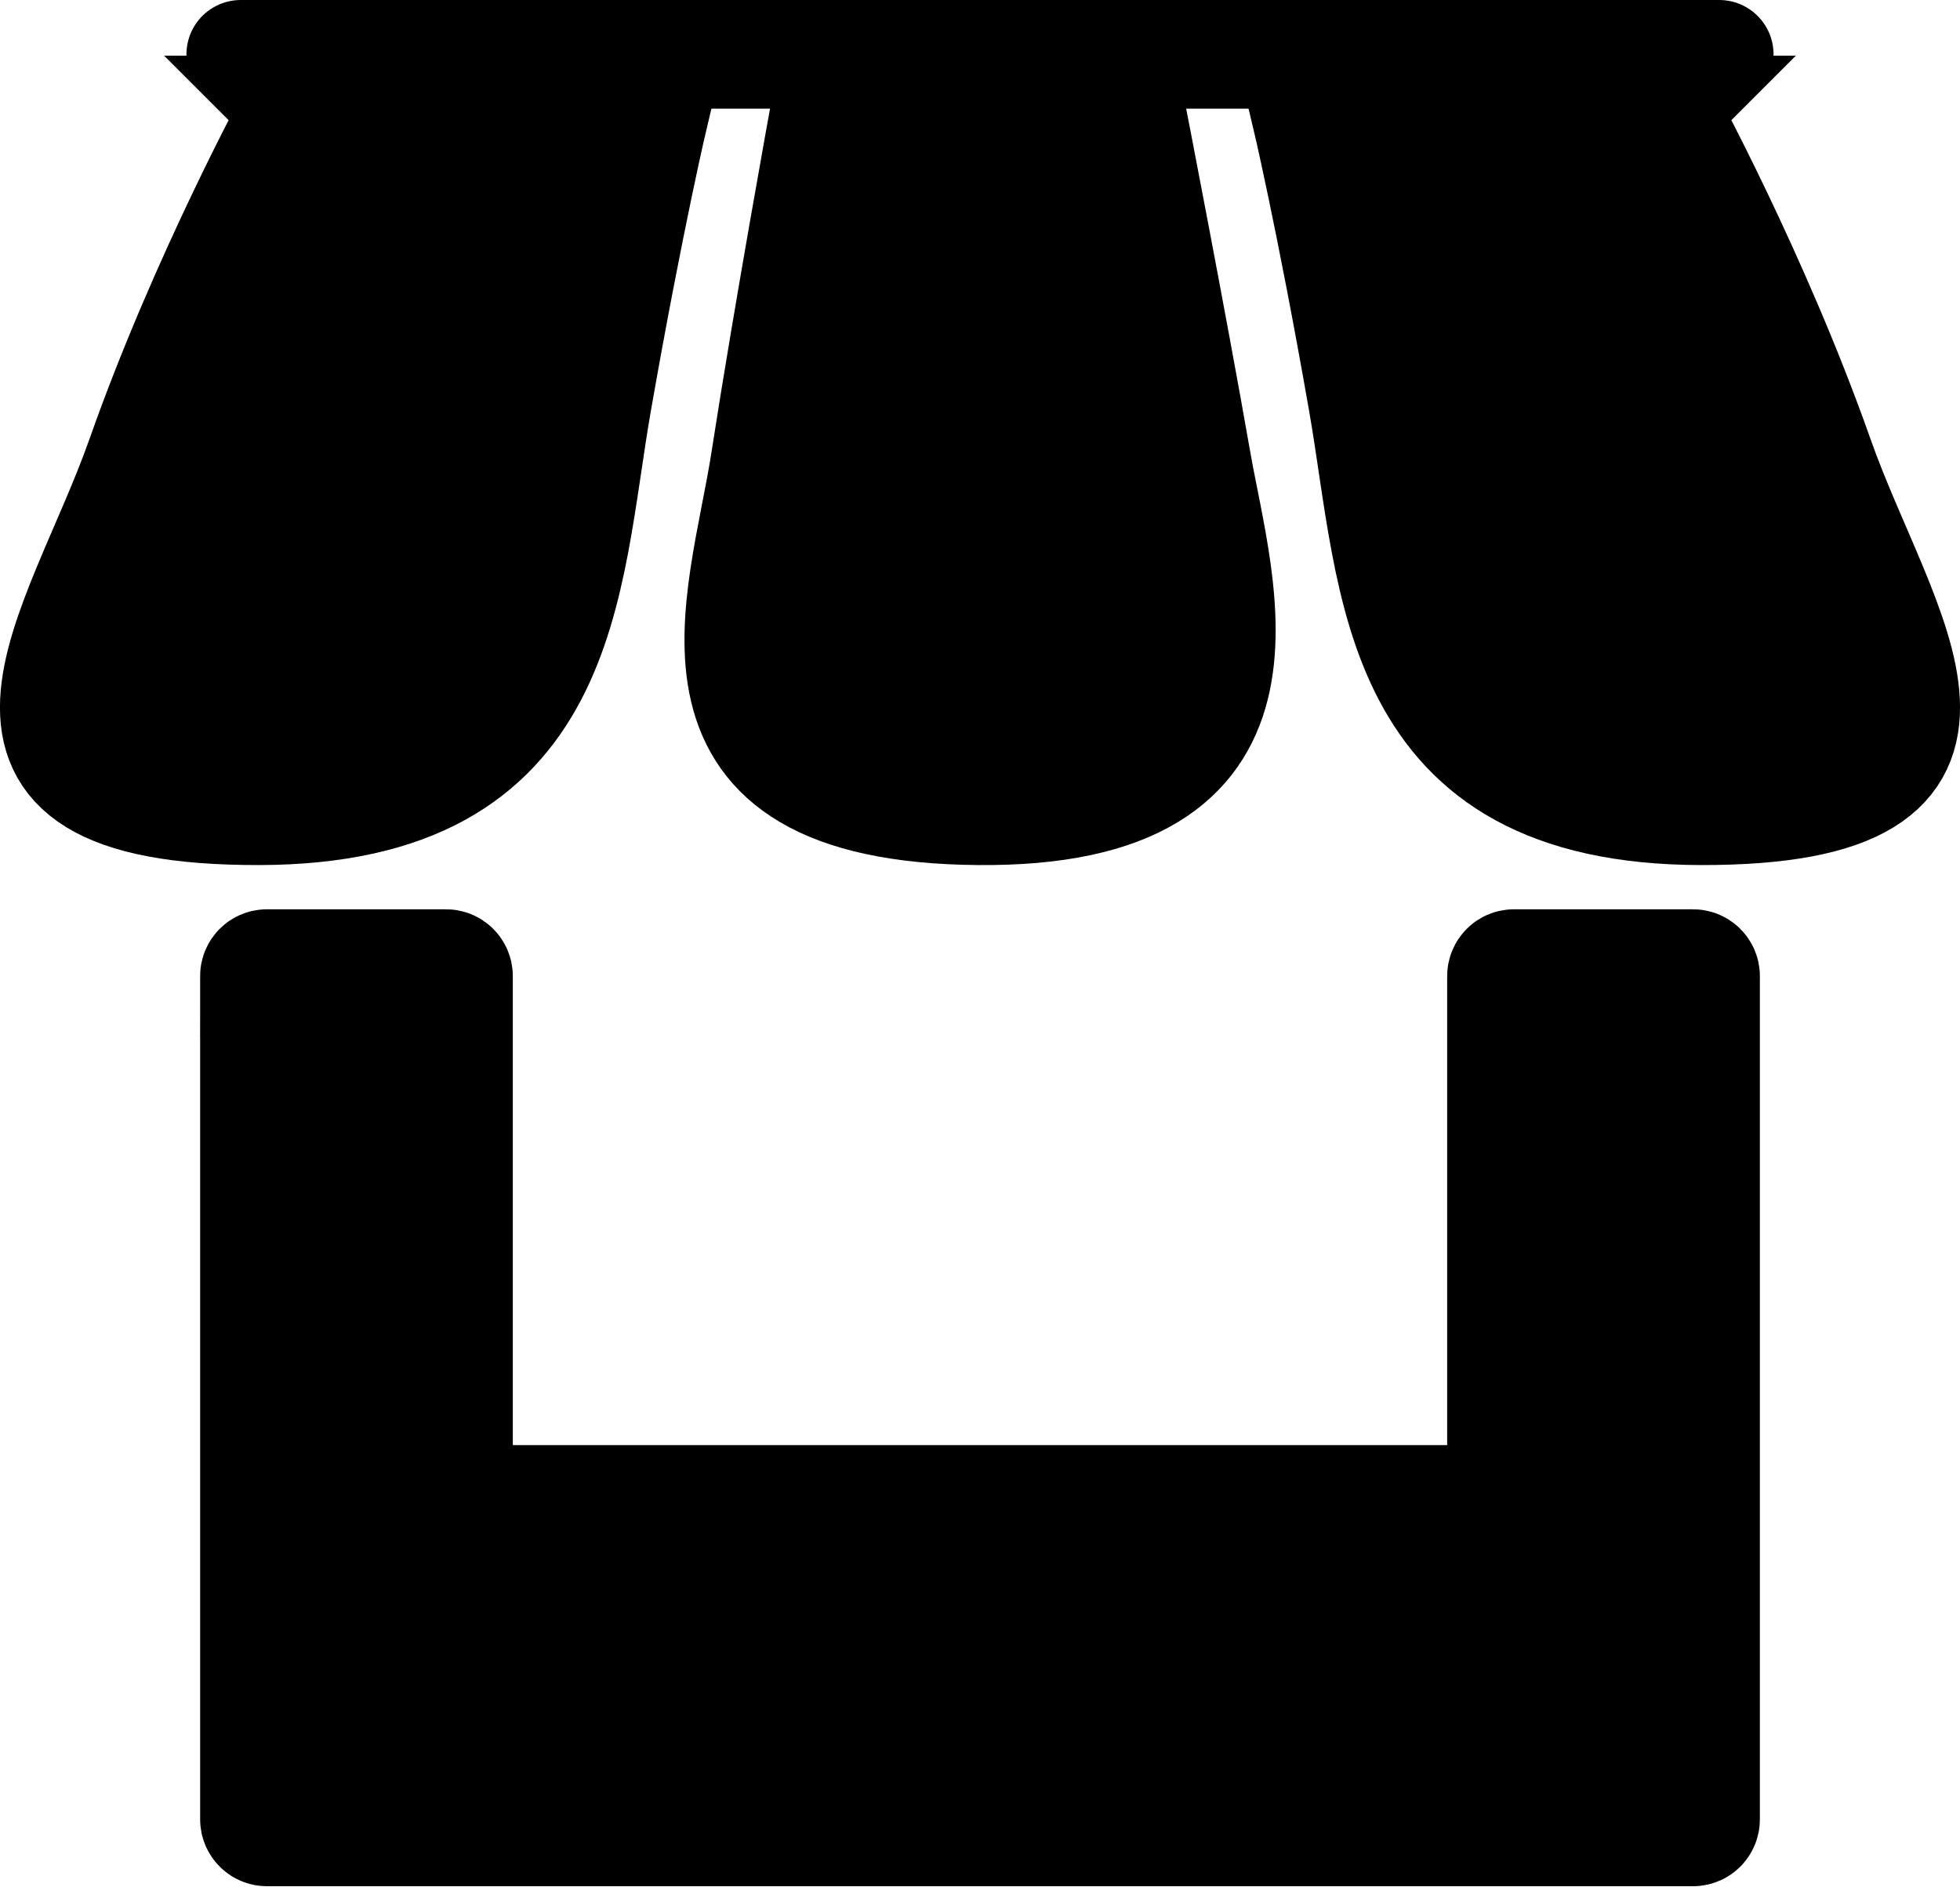
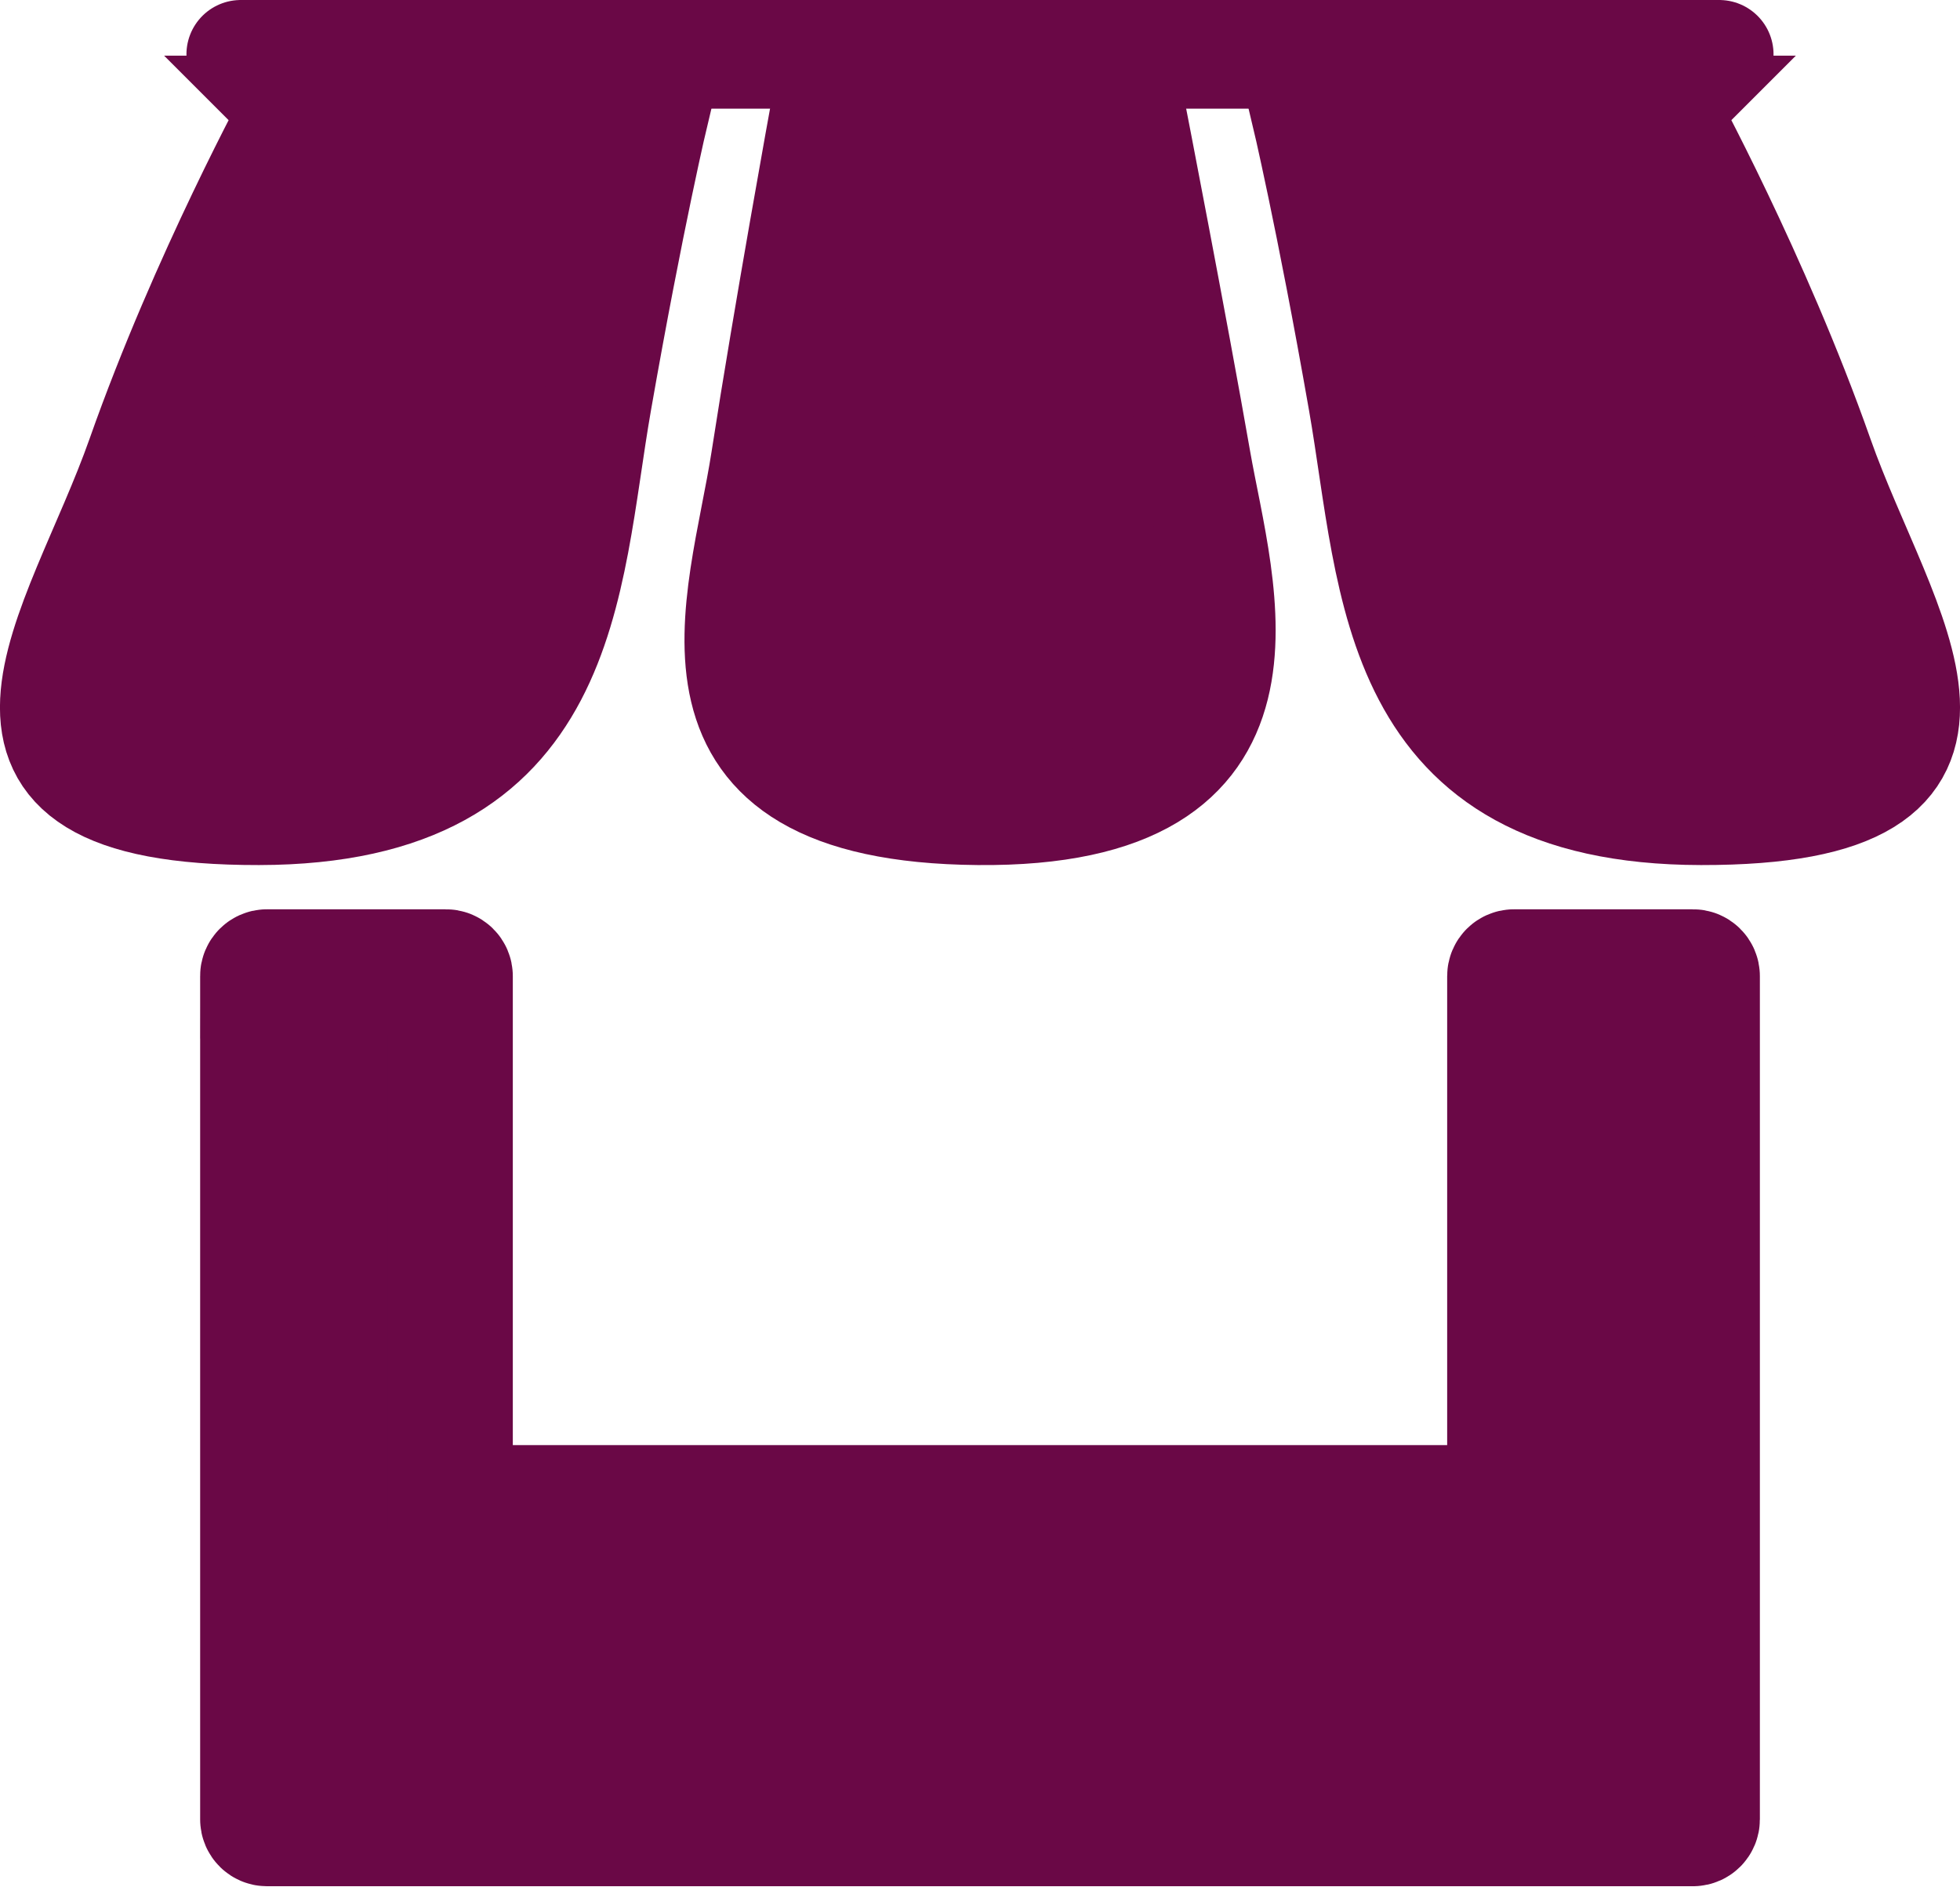
<svg xmlns="http://www.w3.org/2000/svg" width="11.995mm" height="11.544mm" viewBox="0 0 45.335 43.631" version="1.1" id="svg1" xml:space="preserve">
  <defs id="defs1" />
  <g id="layer1" transform="translate(-257.4392,-473.6844)">
    <g id="g13945">
-       <path style="fill:#000000;fill-opacity:1;fill-rule:evenodd;stroke:#000000;stroke-width:2.513;stroke-linecap:round;stroke-dasharray:none;stroke-opacity:1" d="m 276.521,476.228 h 7.081 c 0,0 0.98,5.043 1.514,8.105 0.534,3.061 2.292,8.172 -5.054,8.105 -7.346,-0.067 -5.448,-4.719 -4.924,-8.105 0.524,-3.385 1.383,-8.105 1.383,-8.105 z" id="path13941" />
-       <path style="fill:#000000;fill-opacity:1;fill-rule:evenodd;stroke:#000000;stroke-width:2.513;stroke-linecap:round;stroke-dasharray:none;stroke-opacity:1" d="m 264.268,476.228 h 8.325 c 0,0 -0.591,2.484 -1.336,6.74 -0.745,4.256 -0.623,9.459 -7.83,9.47 -7.508,0.011 -4.193,-4.037 -2.73,-8.19 1.463,-4.153 3.572,-8.019 3.572,-8.019 z" id="path13941-5" />
-       <path style="fill:#000000;fill-opacity:1;fill-rule:evenodd;stroke:#000000;stroke-width:2.513;stroke-linecap:round;stroke-dasharray:none;stroke-opacity:1" d="m 295.945,476.228 h -8.325 c 0,0 0.591,2.484 1.336,6.74 0.745,4.256 0.623,9.459 7.83,9.47 7.508,0.011 4.193,-4.037 2.73,-8.19 -1.463,-4.153 -3.572,-8.019 -3.572,-8.019 z" id="path13941-5-1" />
-       <path style="fill:#000000;fill-opacity:1;fill-rule:evenodd;stroke:#000000;stroke-width:2.891;stroke-linecap:round;stroke-opacity:1" d="m 263.514,496.263 v 19.507 a 0.1,0.1 45 0 0 0.1,0.1 h 32.986 a 0.1,0.1 135 0 0 0.1,-0.1 v -19.507 a 0.1,0.1 45 0 0 -0.1,-0.1 h -4.142 a 0.1,0.1 135 0 0 -0.1,0.1 v 12.194 l -0.1,0.1 -24.303,0 -0.1,-0.1 v -12.194 a 0.1,0.1 45 0 0 -0.1,-0.1 l -4.142,0 a 0.1,0.1 135 0 0 -0.1,0.1 z" id="path13942" transform="translate(-1.2152066e-5)" />
-       <path style="fill:#000000;fill-opacity:1;fill-rule:evenodd;stroke:#000000;stroke-width:2.513;stroke-linecap:round;stroke-dasharray:none;stroke-opacity:1" d="m 263.008,474.941 h 34.197" id="path13943" />
+       <path style="fill:#6a0846;fill-opacity:1;fill-rule:evenodd;stroke:#6a0846;stroke-width:2.513;stroke-linecap:round;stroke-dasharray:none;stroke-opacity:1" d="m 276.521,476.228 h 7.081 c 0,0 0.98,5.043 1.514,8.105 0.534,3.061 2.292,8.172 -5.054,8.105 -7.346,-0.067 -5.448,-4.719 -4.924,-8.105 0.524,-3.385 1.383,-8.105 1.383,-8.105 z" id="path13941" />
+       <path style="fill:#6a0846;fill-opacity:1;fill-rule:evenodd;stroke:#6a0846;stroke-width:2.513;stroke-linecap:round;stroke-dasharray:none;stroke-opacity:1" d="m 264.268,476.228 h 8.325 c 0,0 -0.591,2.484 -1.336,6.74 -0.745,4.256 -0.623,9.459 -7.83,9.47 -7.508,0.011 -4.193,-4.037 -2.73,-8.19 1.463,-4.153 3.572,-8.019 3.572,-8.019 z" id="path13941-5" />
+       <path style="fill:#6a0846;fill-opacity:1;fill-rule:evenodd;stroke:#6a0846;stroke-width:2.513;stroke-linecap:round;stroke-dasharray:none;stroke-opacity:1" d="m 295.945,476.228 h -8.325 c 0,0 0.591,2.484 1.336,6.74 0.745,4.256 0.623,9.459 7.83,9.47 7.508,0.011 4.193,-4.037 2.73,-8.19 -1.463,-4.153 -3.572,-8.019 -3.572,-8.019 z" id="path13941-5-1" />
+       <path style="fill:#6a0846;fill-opacity:1;fill-rule:evenodd;stroke:#6a0846;stroke-width:2.891;stroke-linecap:round;stroke-opacity:1" d="m 263.514,496.263 v 19.507 a 0.1,0.1 45 0 0 0.1,0.1 h 32.986 a 0.1,0.1 135 0 0 0.1,-0.1 v -19.507 a 0.1,0.1 45 0 0 -0.1,-0.1 h -4.142 a 0.1,0.1 135 0 0 -0.1,0.1 v 12.194 l -0.1,0.1 -24.303,0 -0.1,-0.1 v -12.194 a 0.1,0.1 45 0 0 -0.1,-0.1 l -4.142,0 a 0.1,0.1 135 0 0 -0.1,0.1 z" id="path13942" transform="translate(-1.2152066e-5)" />
+       <path style="fill:#6a0846;fill-opacity:1;fill-rule:evenodd;stroke:#6a0846;stroke-width:2.513;stroke-linecap:round;stroke-dasharray:none;stroke-opacity:1" d="m 263.008,474.941 h 34.197" id="path13943" />
    </g>
  </g>
</svg>
